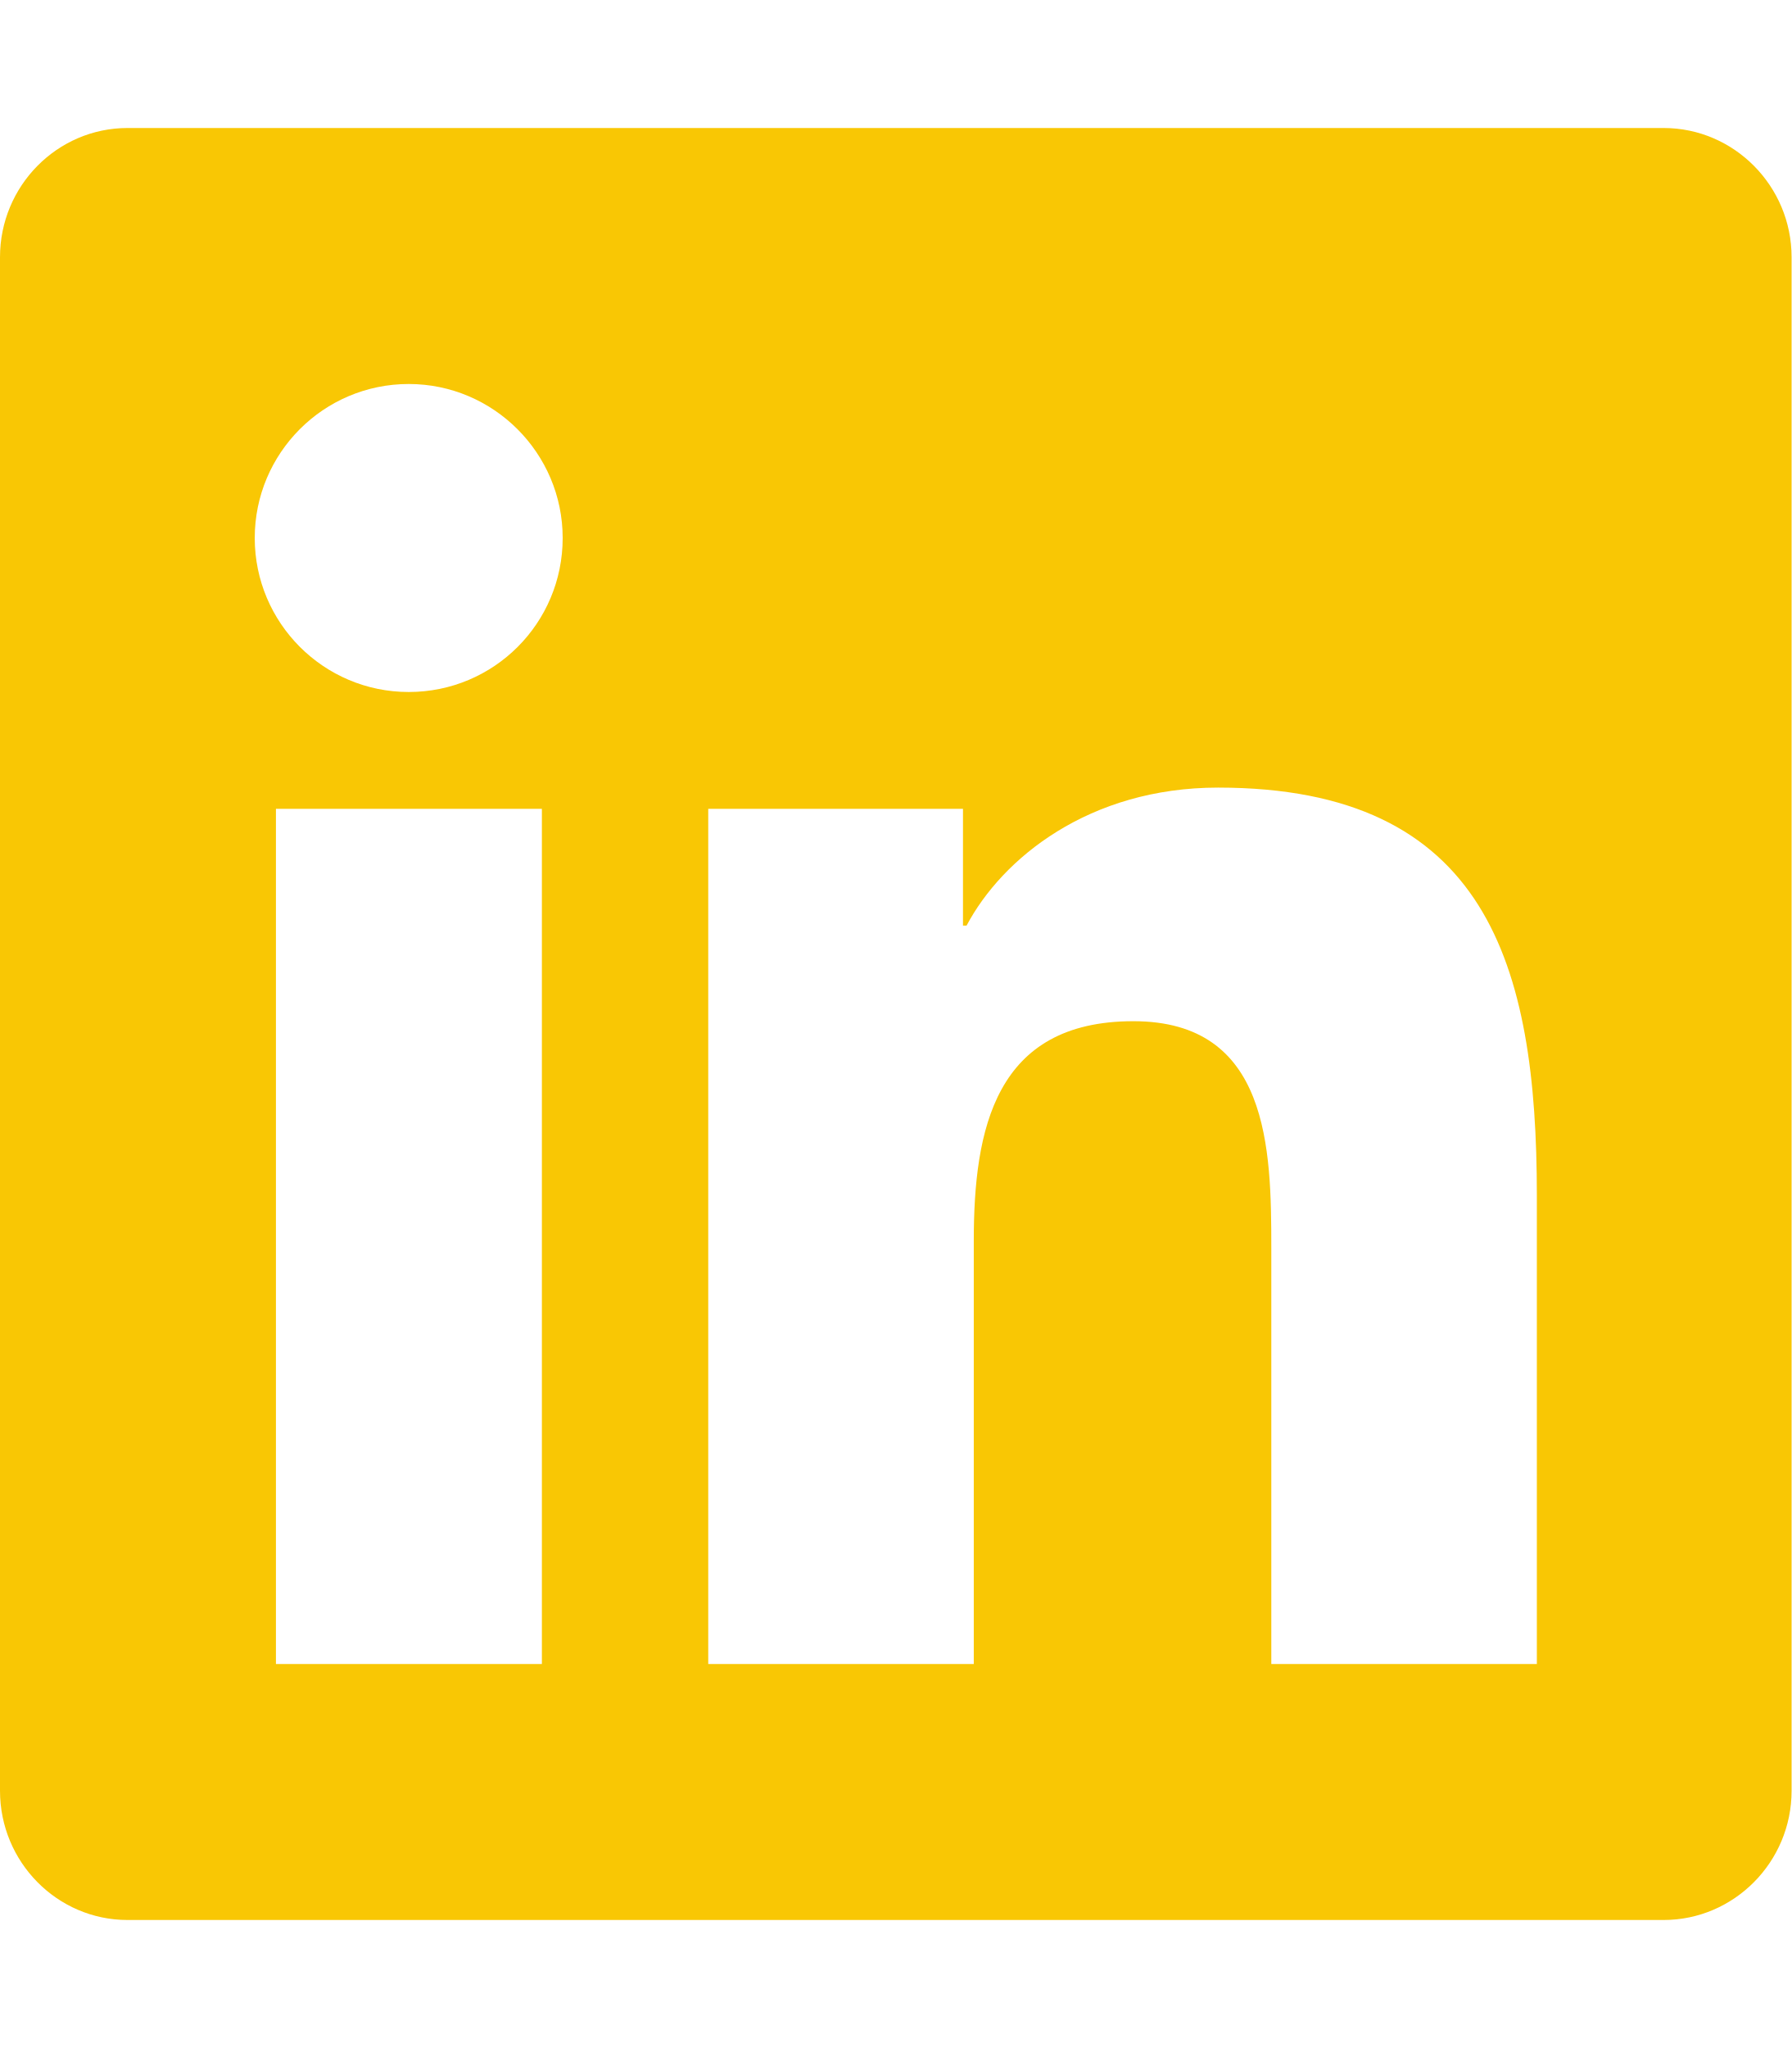
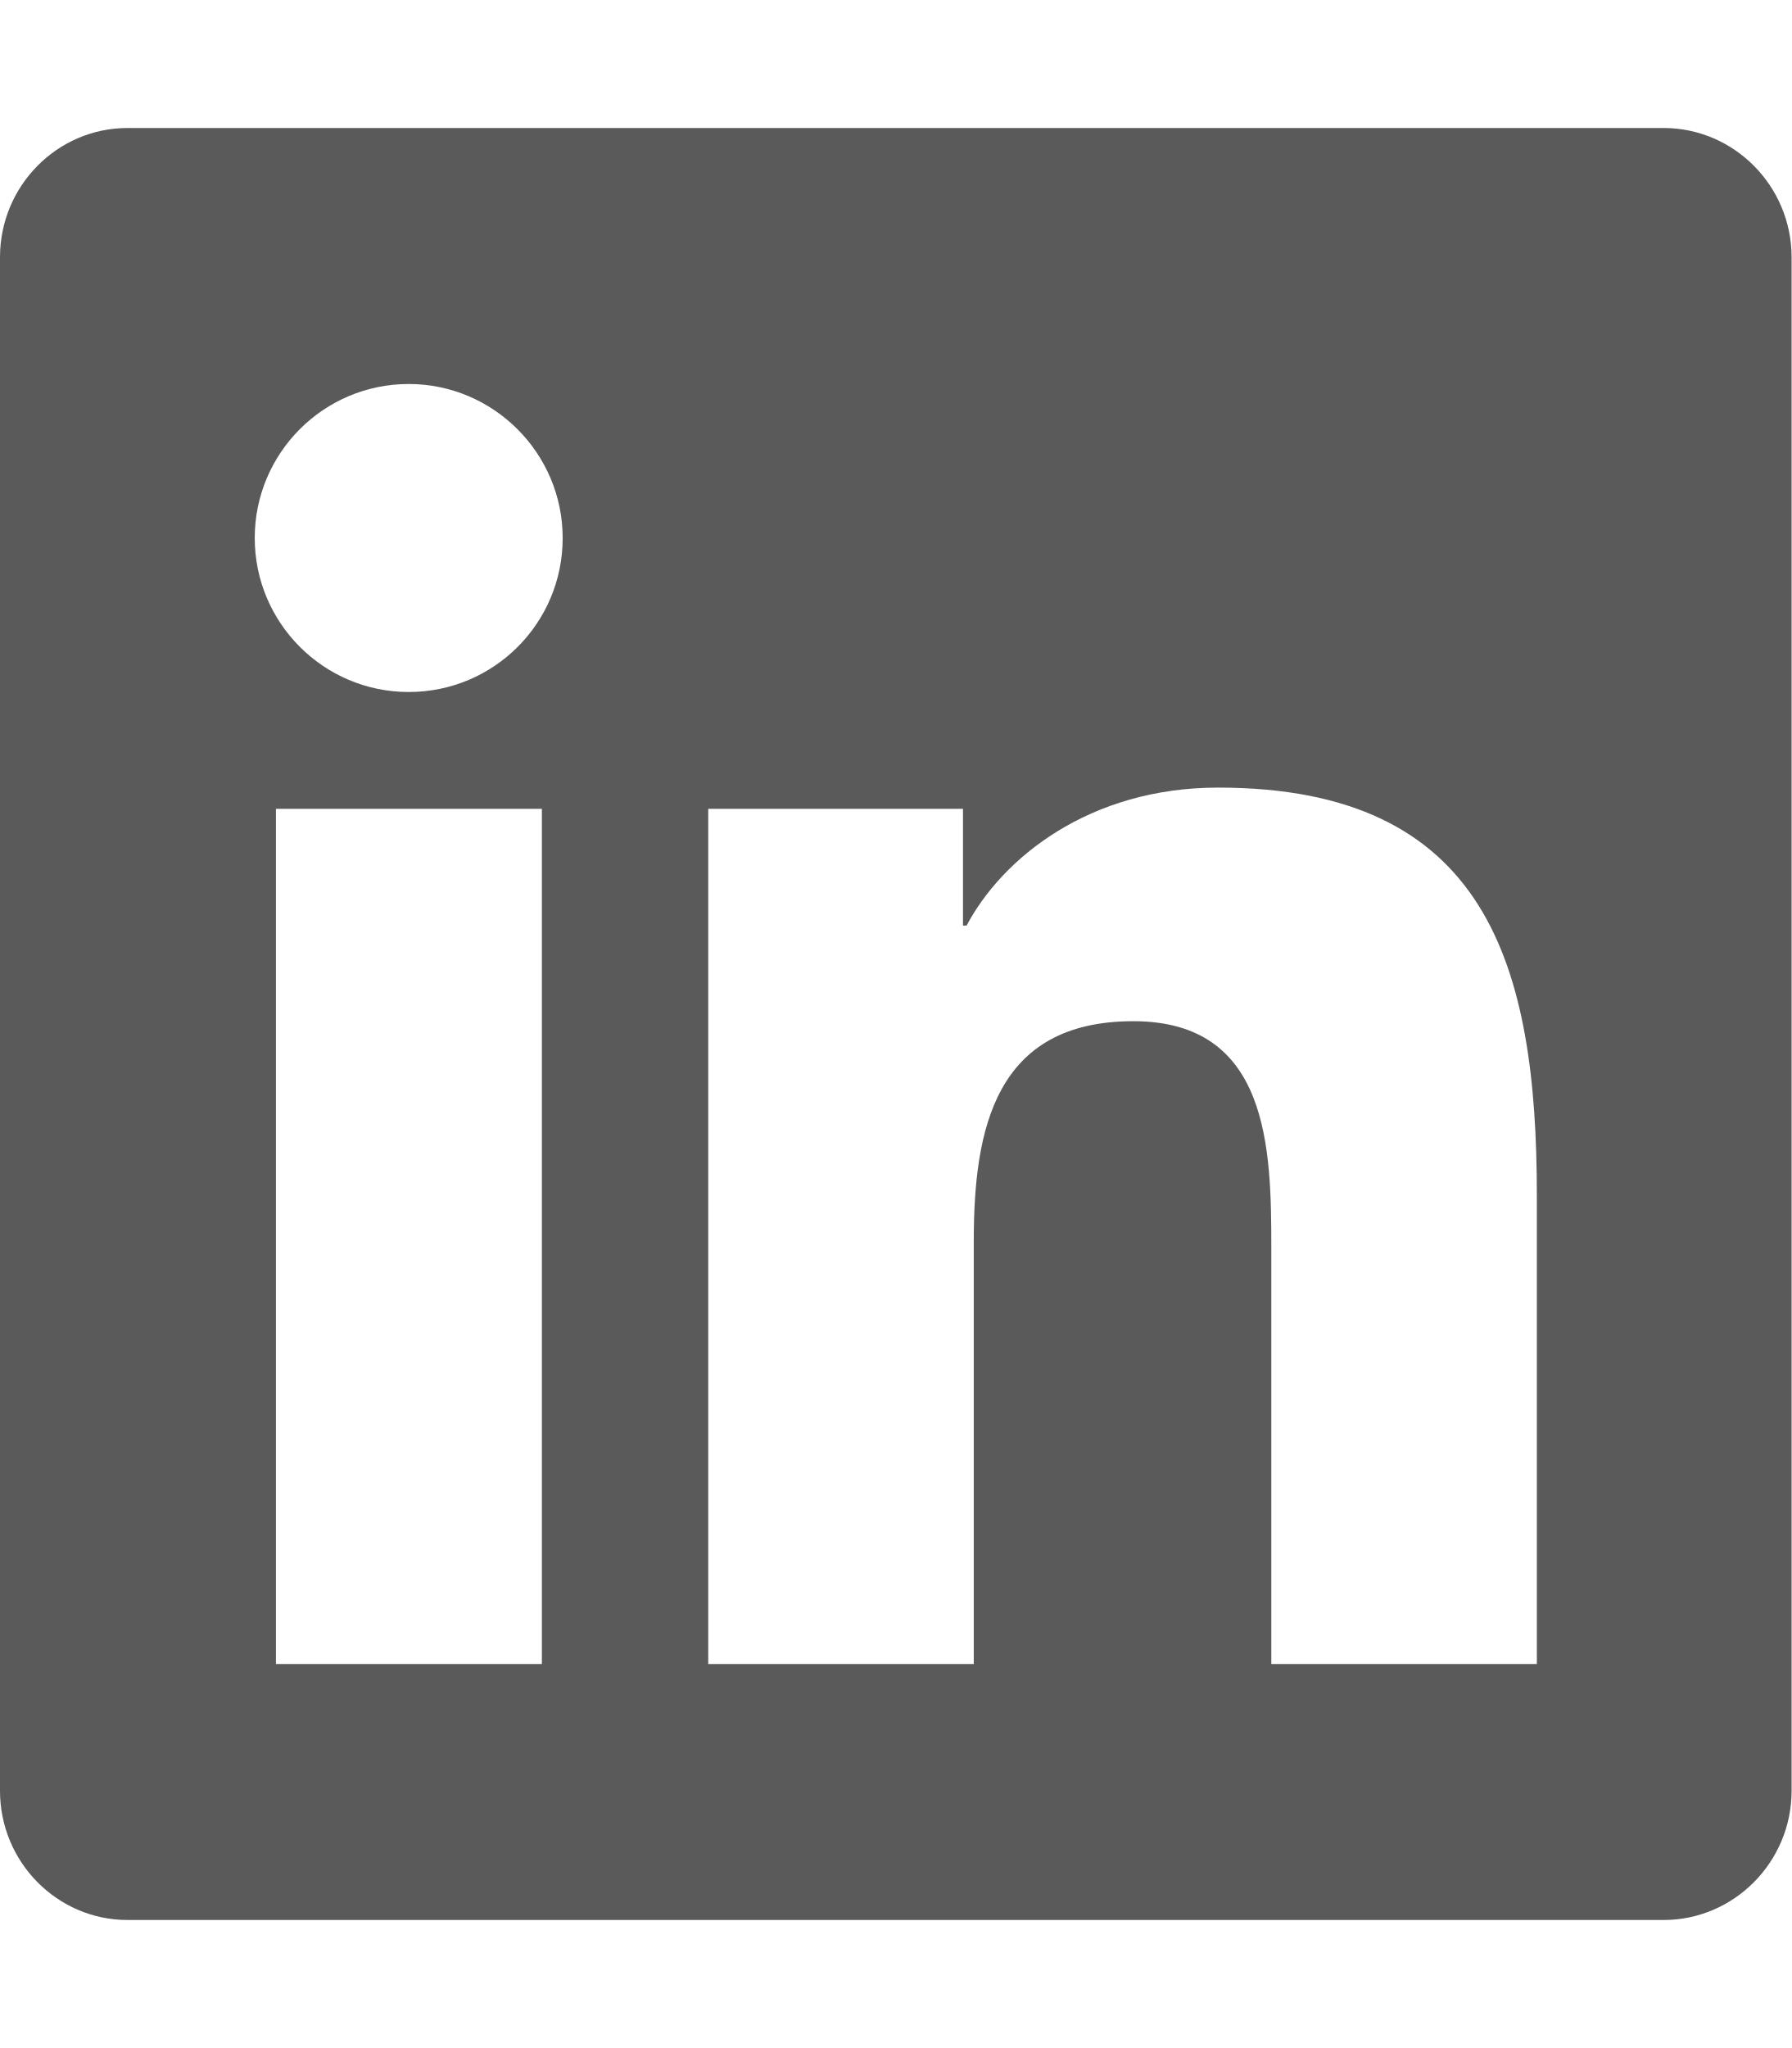
<svg xmlns="http://www.w3.org/2000/svg" height="1em" viewBox="0 0 448 512">
-   <path d="M416 32H31.9C14.3 32 0 46.5 0 64.3v383.4C0 465.5 14.3 480 31.9 480H416c17.6 0 32-14.5 32-32.3V64.3c0-17.8-14.4-32.3-32-32.3zM135.4 416H69V202.2h66.5V416zm-33.2-243c-21.3 0-38.5-17.3-38.5-38.5S80.9 96 102.2 96c21.2 0 38.5 17.3 38.5 38.5 0 21.3-17.2 38.5-38.5 38.5zm282.1 243h-66.4V312c0-24.8-.5-56.7-34.5-56.7-34.6 0-39.9 27-39.9 54.9V416h-66.4V202.2h63.7v29.2h.9c8.9-16.8 30.6-34.5 62.9-34.5 67.2 0 79.7 44.3 79.7 101.9V416z" fill="#f9c704" />
+   <path d="M416 32H31.9C14.3 32 0 46.5 0 64.3v383.4C0 465.5 14.3 480 31.9 480H416c17.6 0 32-14.5 32-32.3V64.3c0-17.8-14.4-32.3-32-32.3zM135.4 416H69V202.2h66.5V416zm-33.2-243c-21.3 0-38.5-17.3-38.5-38.5S80.9 96 102.2 96c21.2 0 38.5 17.3 38.5 38.5 0 21.3-17.2 38.5-38.5 38.5zm282.1 243h-66.4V312c0-24.8-.5-56.7-34.5-56.7-34.6 0-39.9 27-39.9 54.9V416h-66.4V202.2h63.7v29.2h.9c8.9-16.8 30.6-34.5 62.9-34.5 67.2 0 79.7 44.3 79.7 101.9V416z" fill="#5a5a5a" />
</svg>
